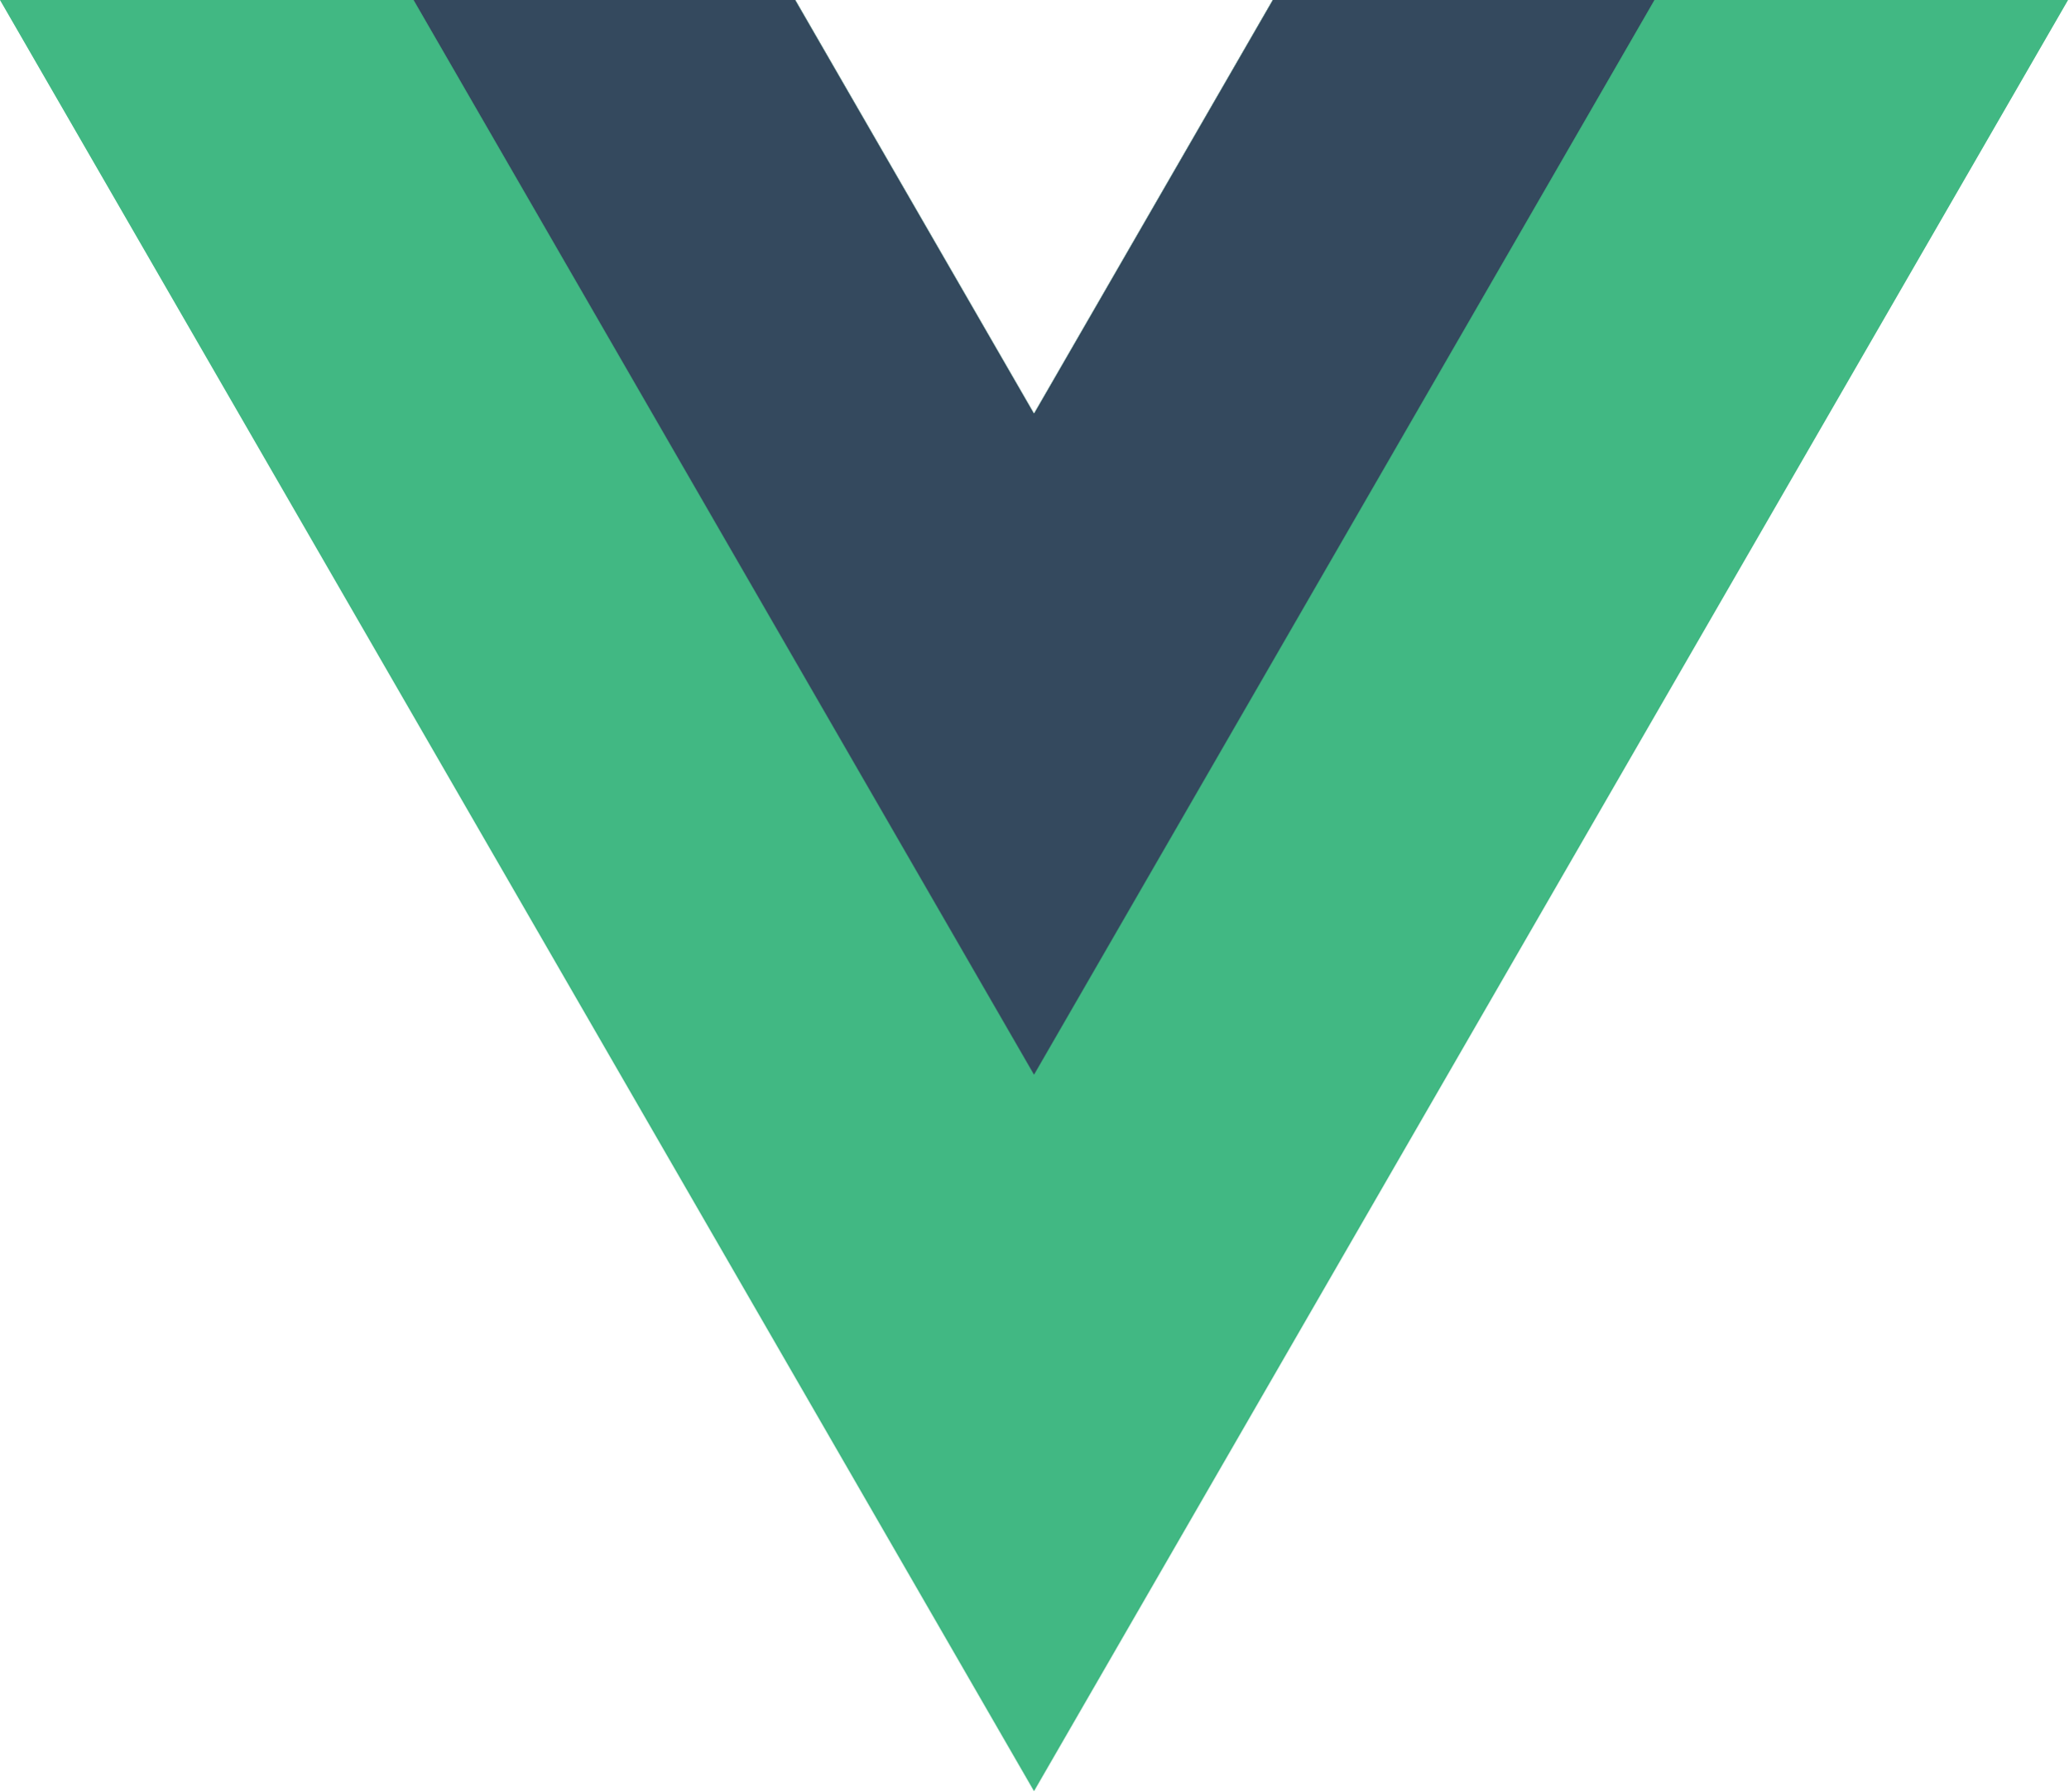
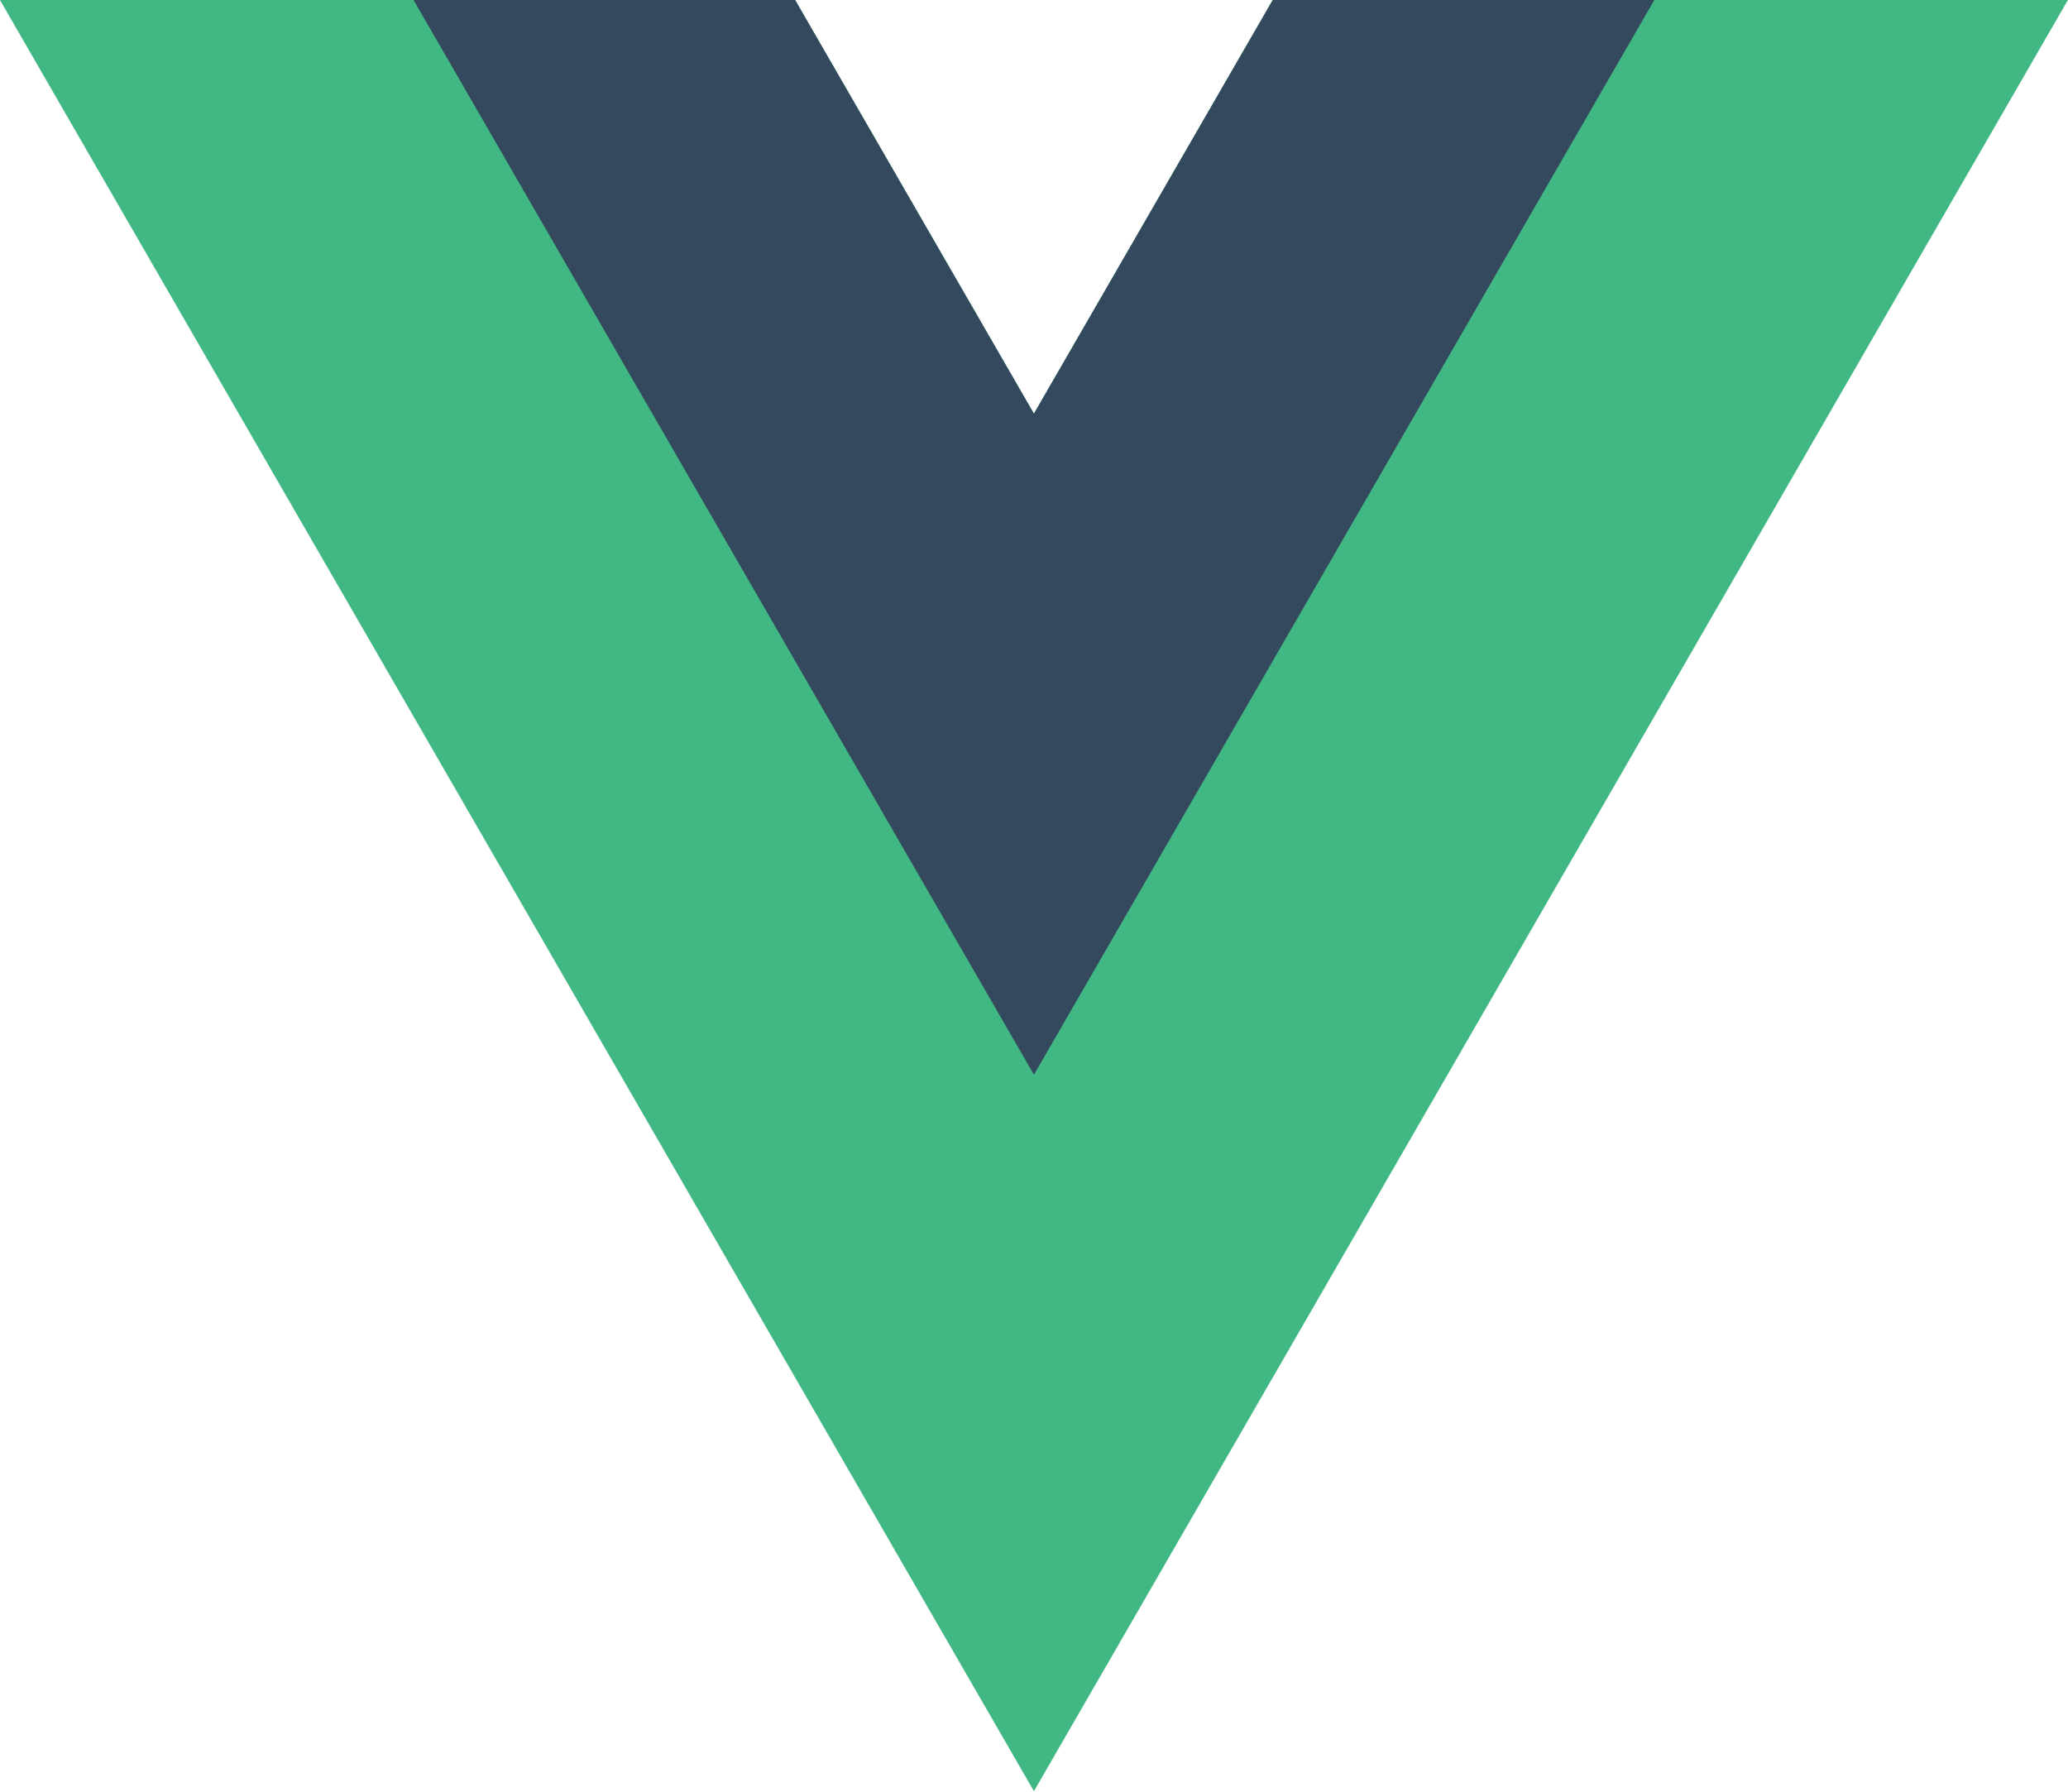
- <svg xmlns="http://www.w3.org/2000/svg" viewBox="0 0 261.76 226.69">
+ <svg xmlns="http://www.w3.org/2000/svg" width="300" viewBox="0 0 261.76 226.69">
  <path d="M161.096.001l-30.225 52.351L100.647.001H-.005l130.877 226.688L261.749.001z" fill="#41b883" />
  <path d="M161.096.001l-30.225 52.351L100.647.001H52.346l78.526 136.01L209.398.001z" fill="#34495e" />
</svg>
